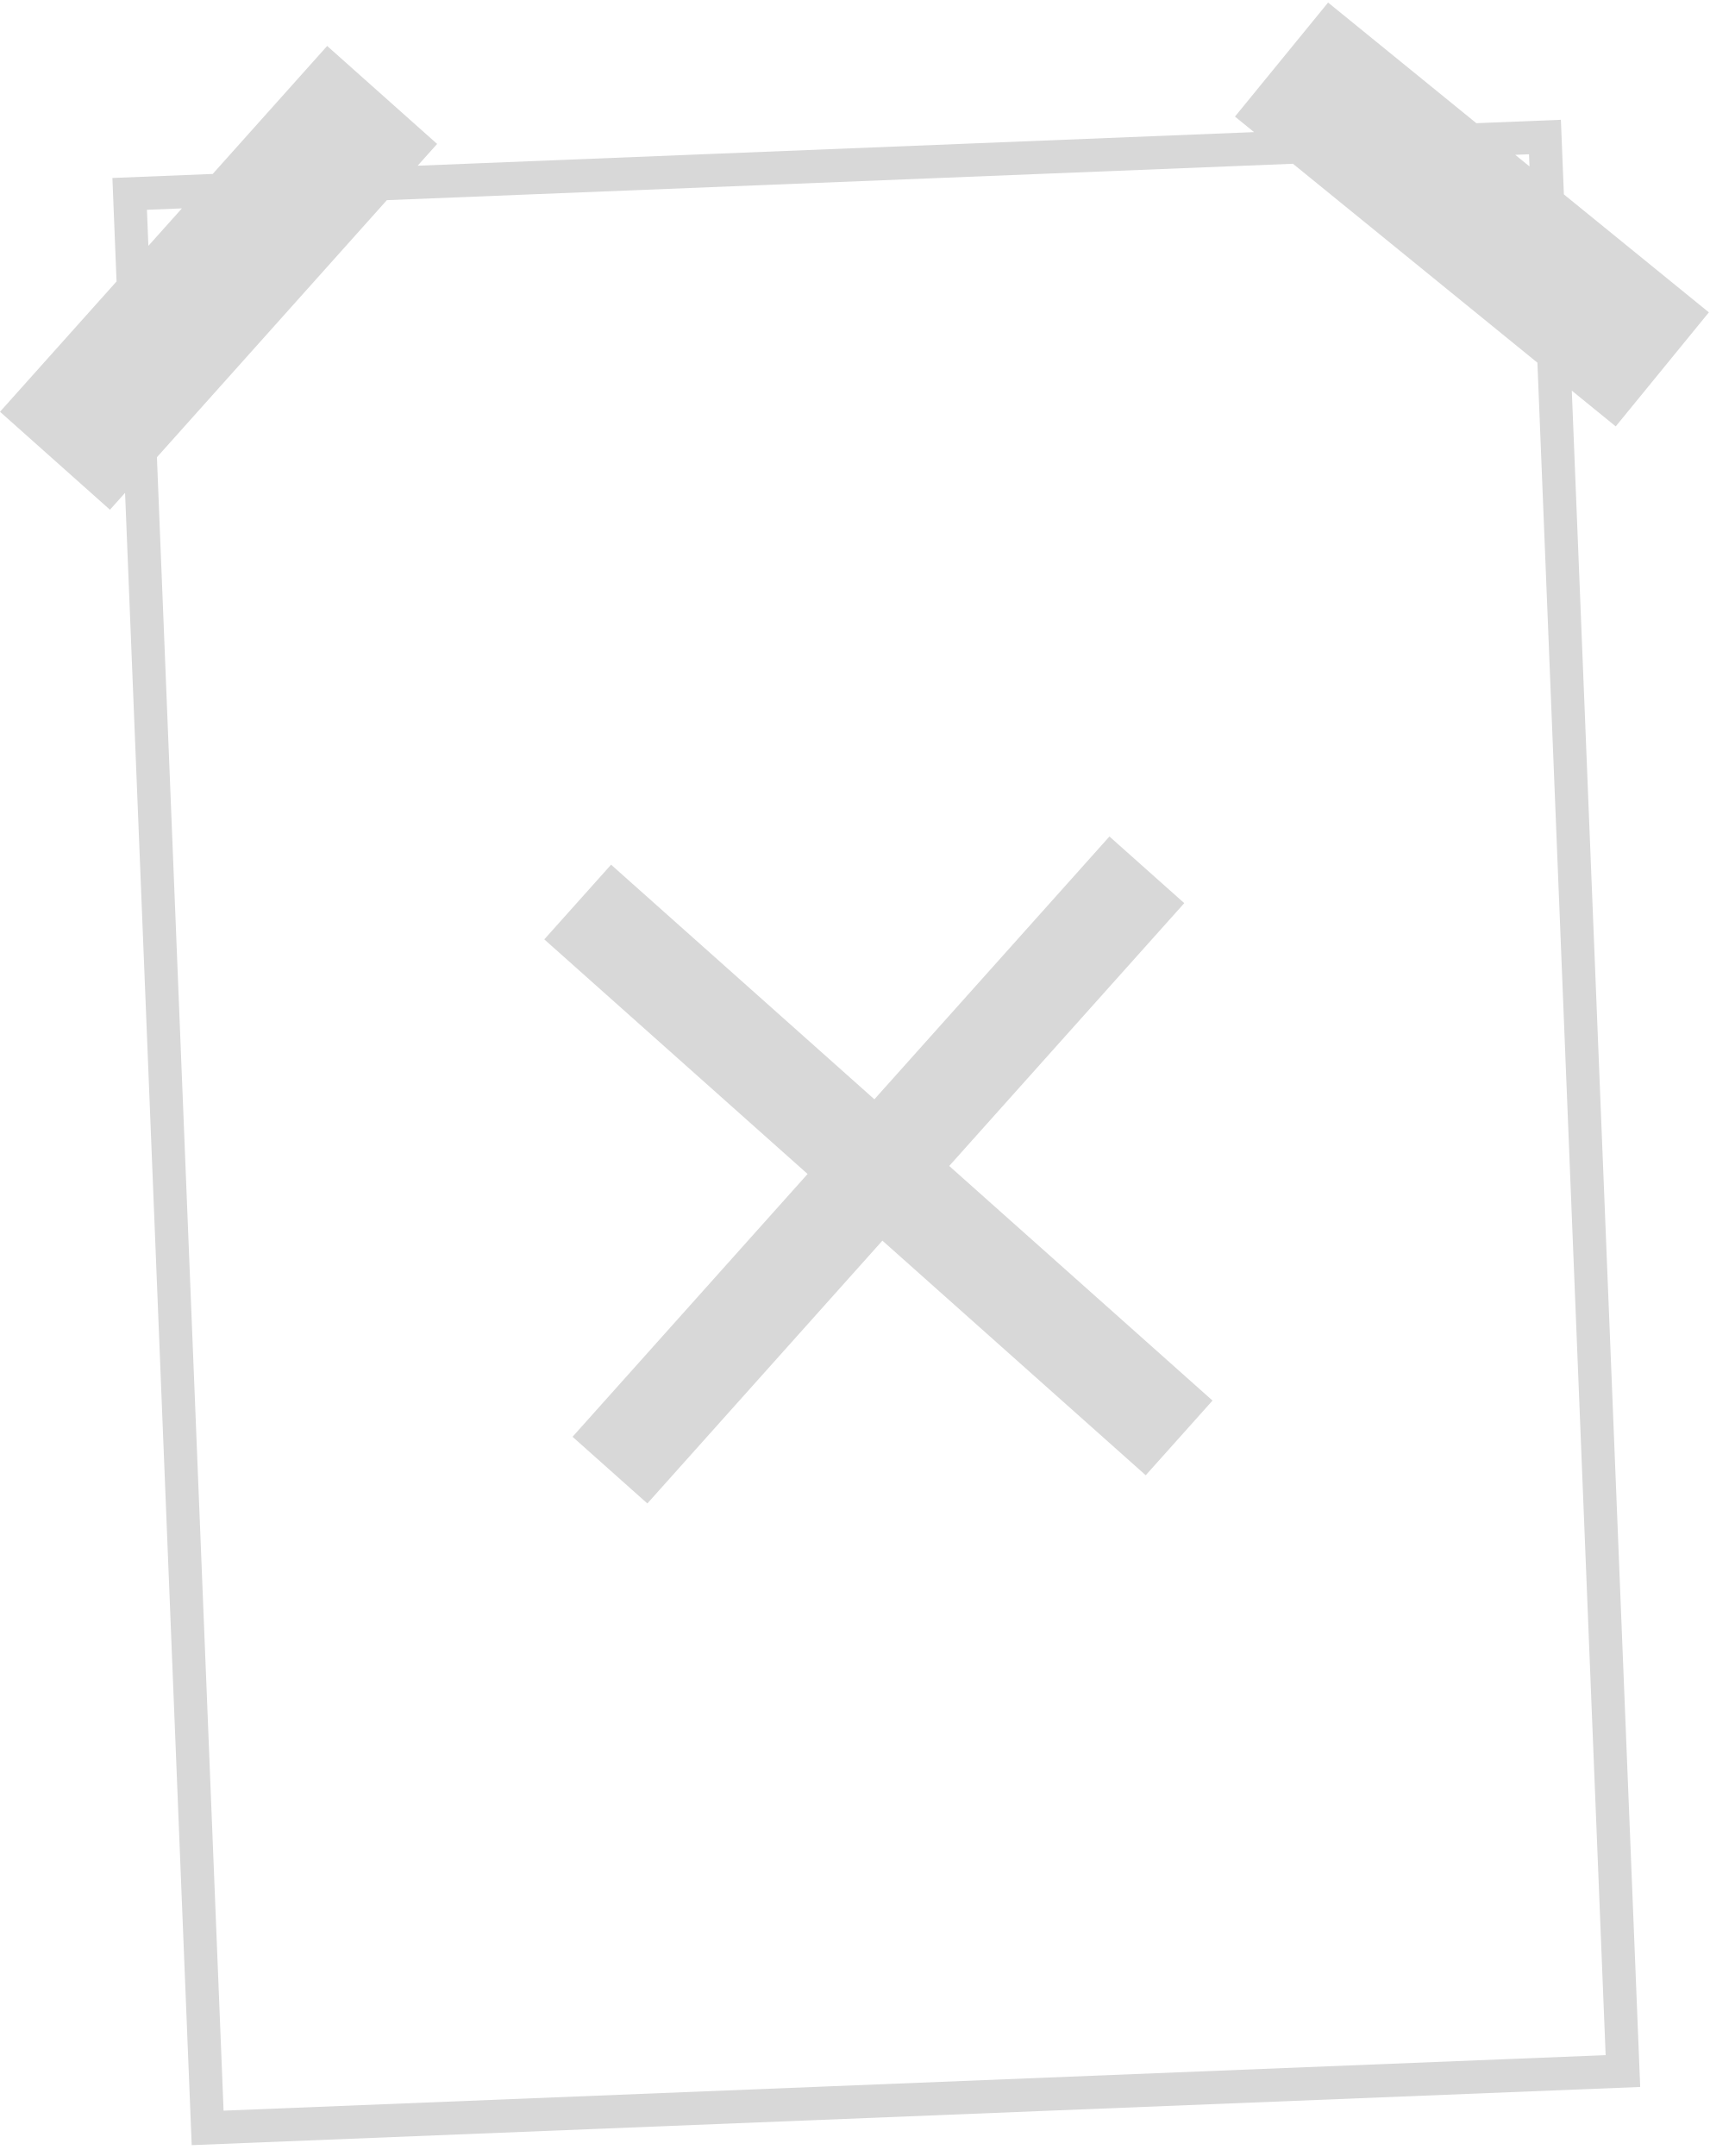
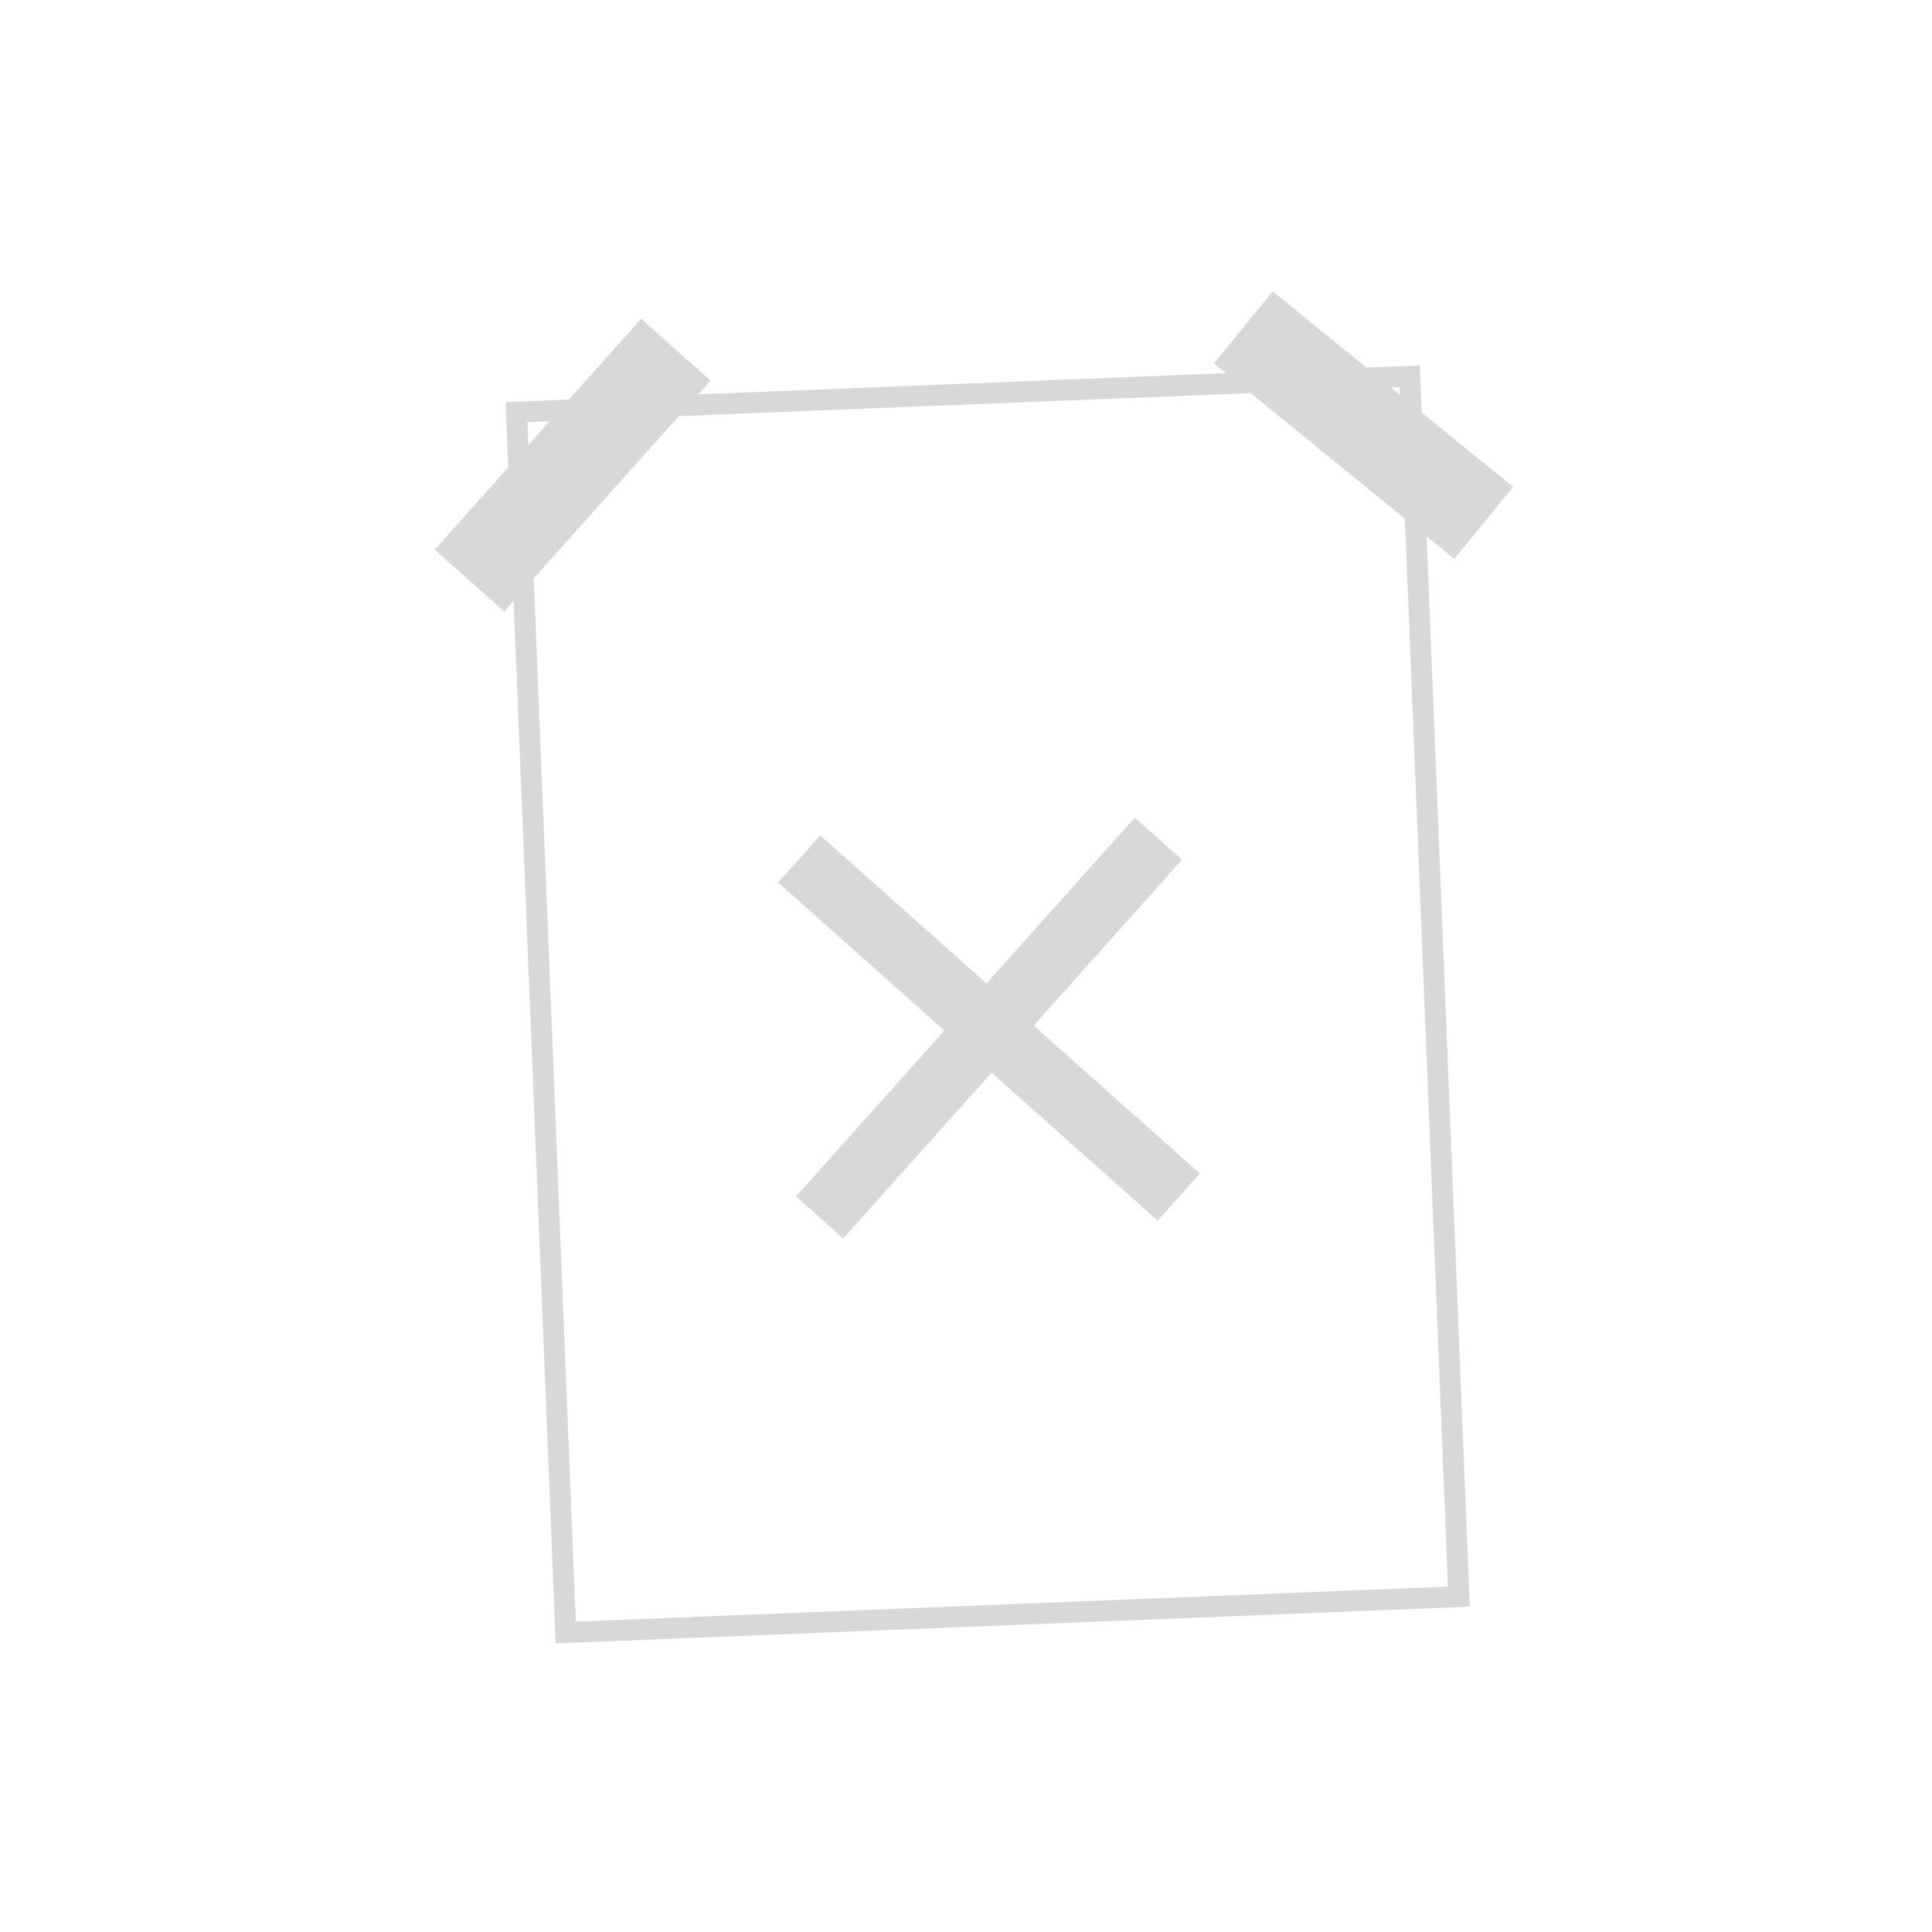
- <svg xmlns="http://www.w3.org/2000/svg" width="134px" height="169px" viewBox="0 0 134 169" version="1.1">
-   <g stroke="none" stroke-width="1" fill="none" fill-rule="evenodd">
-     <g id="no-connection" transform="translate(-54, -36)" fill="#D8D8D8" fill-rule="nonzero">
-       <g transform="translate(54, 36)">
-         <g>
-           <g id="Shape">
-             <path d="M104.112,0.2 L96.812,9.139 L98.308,10.356 L32.74,12.99 L34.267,11.282 L25.647,3.603 L16.674,13.635 L8.811,13.951 L9.137,22.061 L0,32.276 L8.62,39.956 L9.805,38.63 L15.028,168.149 L128.579,163.588 L123.217,30.621 L126.661,33.424 L133.962,24.485 L122.597,15.239 L122.361,9.39 L115.735,9.656 L104.112,0.2 Z M118.783,12.136 L119.862,12.093 L119.9,13.045 L118.783,12.136 Z M12.301,35.84 L30.326,15.69 L101.357,12.837 L120.521,28.429 L125.87,161.094 L17.527,165.446 L12.301,35.84 Z M11.519,16.445 L14.259,16.334 L11.633,19.271 L11.519,16.445 Z M74.411,91.395 L95.052,109.785 L89.816,115.639 L69.174,97.249 L50.748,117.85 L44.883,112.624 L63.309,92.024 L42.668,73.633 L47.904,67.779 L68.545,86.169 L86.972,65.569 L92.837,70.794 L74.411,91.395 Z" />
-           </g>
+ <svg xmlns="http://www.w3.org/2000/svg" width="240px" height="240px" viewBox="0 0 240 240" version="1.1">
+   <defs />
+   <g id="no-connection" stroke="none" stroke-width="1" fill="none" fill-rule="evenodd">
+     <g id="noun_1091804_cc" transform="translate(54, 36)" fill="#D8D8D8" fill-rule="nonzero">
+       <g id="Group">
+         <g id="Shape">
+           <path d="M104.112,0.2 L96.812,9.139 L98.308,10.356 L32.74,12.99 L34.267,11.282 L25.647,3.603 L16.674,13.635 L8.811,13.951 L9.137,22.061 L0,32.276 L8.62,39.956 L9.805,38.63 L15.028,168.149 L128.579,163.588 L123.217,30.621 L126.661,33.424 L133.962,24.485 L122.597,15.239 L122.361,9.39 L115.735,9.656 L104.112,0.2 Z M118.783,12.136 L119.862,12.093 L119.9,13.045 L118.783,12.136 Z M12.301,35.84 L30.326,15.69 L101.357,12.837 L120.521,28.429 L125.87,161.094 L17.527,165.446 L12.301,35.84 Z M11.519,16.445 L14.259,16.334 L11.633,19.271 L11.519,16.445 Z M74.411,91.395 L95.052,109.785 L89.816,115.639 L69.174,97.249 L50.748,117.85 L44.883,112.624 L63.309,92.024 L42.668,73.633 L47.904,67.779 L68.545,86.169 L86.972,65.569 L92.837,70.794 L74.411,91.395 Z" />
        </g>
      </g>
    </g>
  </g>
</svg>
